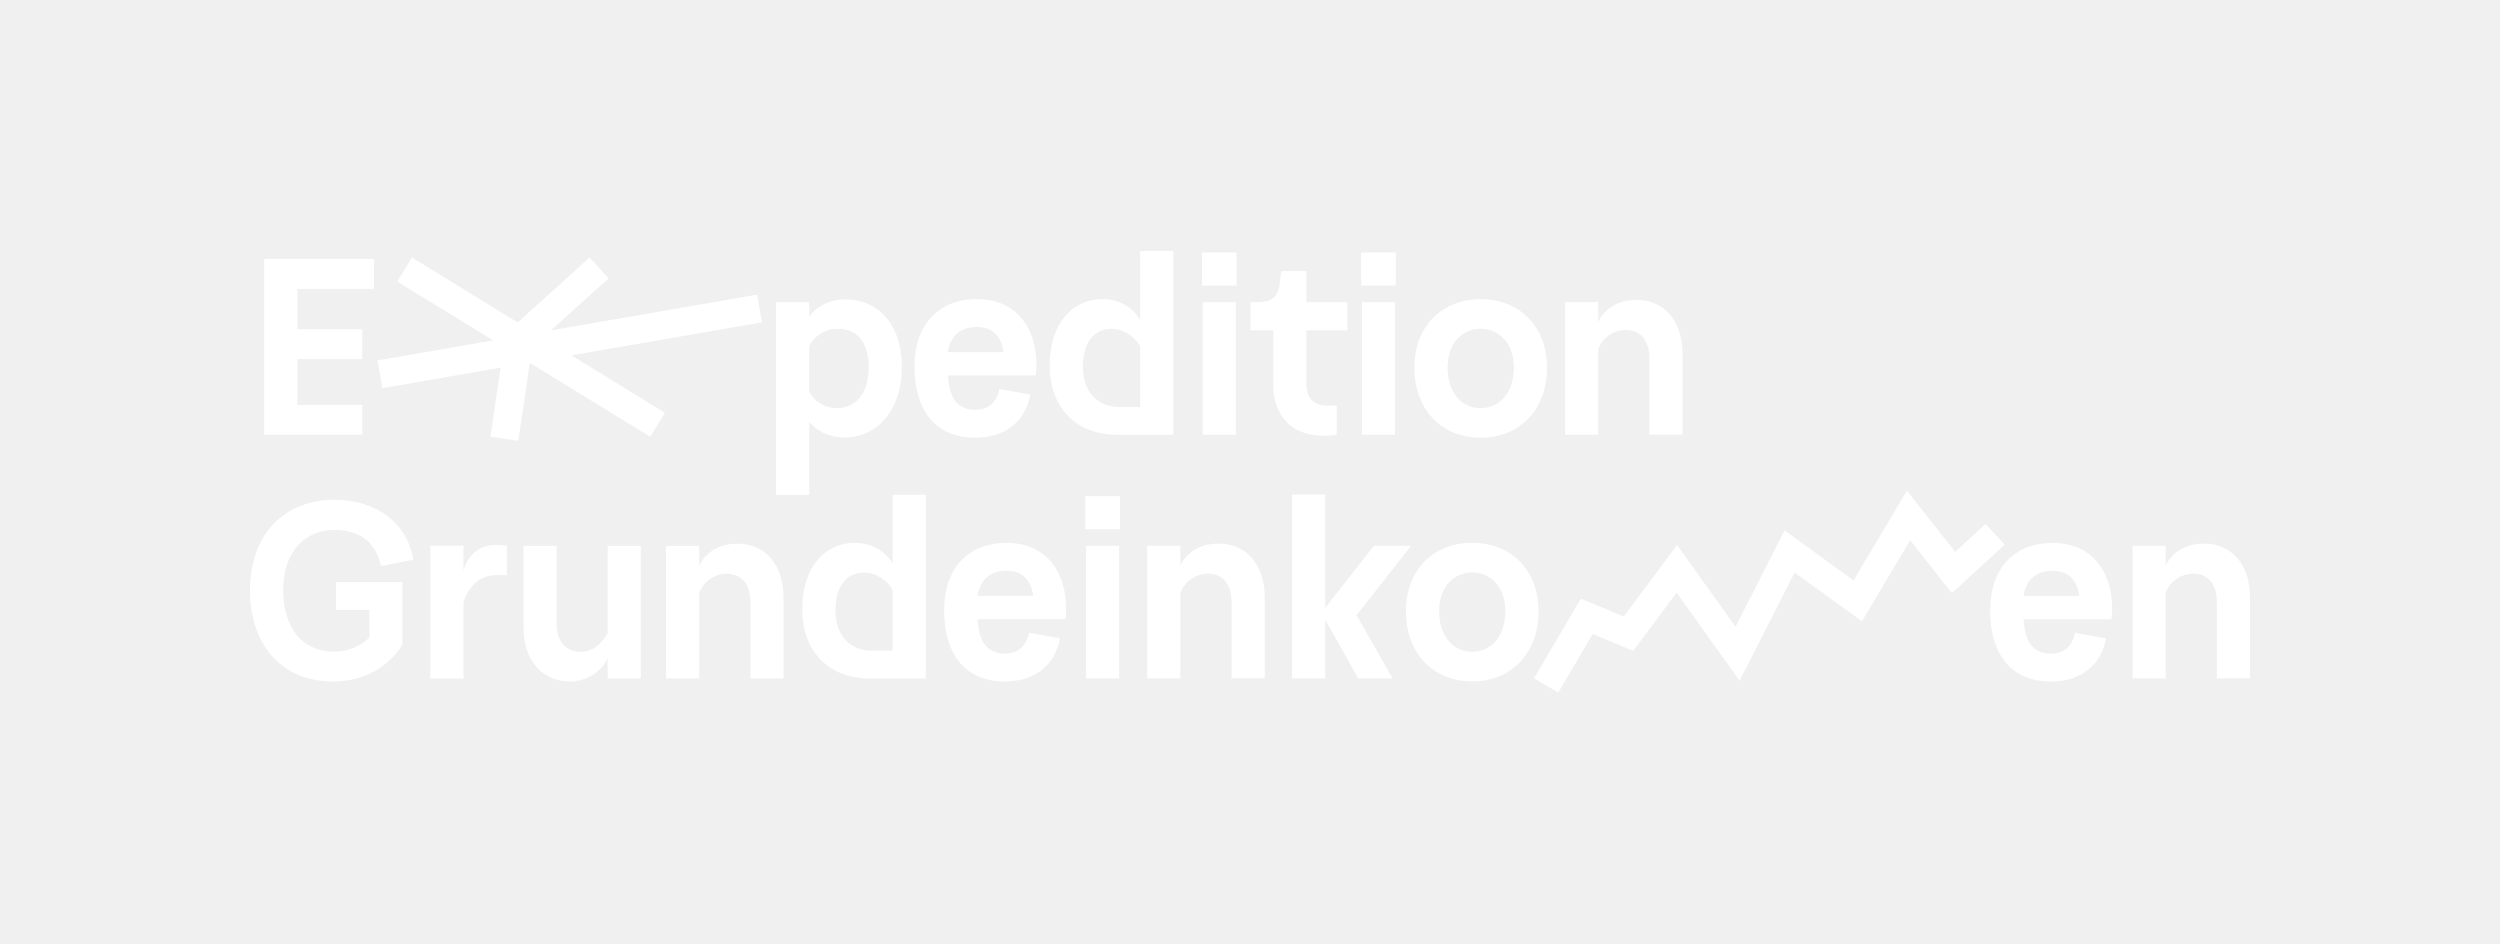
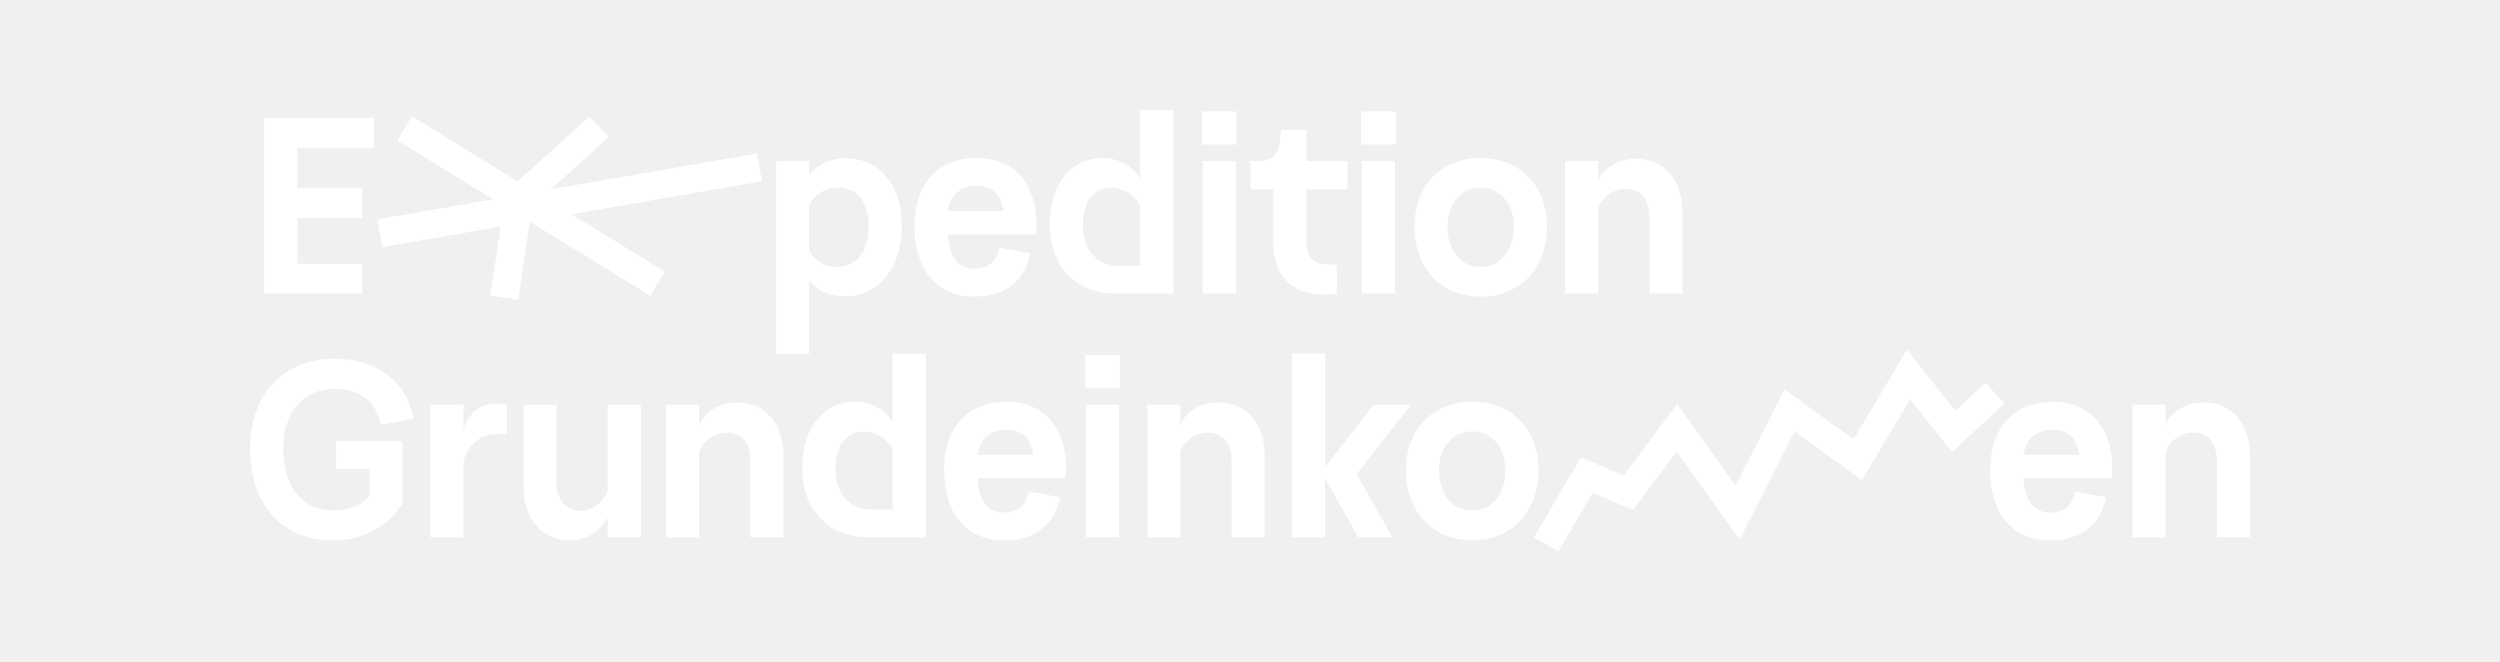
- <svg xmlns="http://www.w3.org/2000/svg" version="1.1" id="Ebene_1" x="0px" y="0px" viewBox="0 0 708.66 267.46" style="enable-background:new 0 0 708.66 267.46;" xml:space="preserve">
+ <svg xmlns="http://www.w3.org/2000/svg" version="1.1" id="Ebene_1" x="0px" y="0px" viewBox="0 40 708.66 187.46" style="enable-background:new 0 40 708.66 187.46;" xml:space="preserve">
  <style type="text/css">
	.st0{fill:#FFFFFF;}
</style>
  <g>
    <path class="st0" d="M215.99,91.38l-1.36-7.86l-58.47,10.14l16.34-14.75l-5.35-5.92L146.75,91.4L116.77,73l-4.17,6.8l27.2,16.69   l-32.77,5.68l1.36,7.86l33.52-5.81l-2.89,19.57l7.89,1.17l3.27-22.1l34.15,20.95l4.17-6.8l-26.51-16.27L215.99,91.38z    M443.64,85.66v37.58h9.39V98.96c1.14-2.99,4.13-5.41,7.83-5.41c4.41,0,6.69,3.2,6.69,8.11v21.56h9.39v-22.85   c0-9.68-5.41-15.37-13.09-15.37c-5.27,0-9.18,2.63-10.82,6.33v-5.69H443.64z M74.9,123.23h27.78v-8.47H84.3v-12.95h18.39v-8.47   H84.3V81.88h21.71v-8.47H74.9V123.23z M219.98,140.31h9.39V119.6c2.49,2.85,5.91,4.41,10.11,4.41c9.04,0,16.16-7.54,16.16-20   c0-12.31-6.97-19.14-15.87-19.14c-4.55,0-8.11,1.85-10.39,4.84v-4.06h-9.39V140.31z M237.28,115.69c-3.7,0-6.48-2.06-7.9-4.56   V98.04c1.42-2.63,4.2-4.84,8.18-4.84c5.12,0,8.68,3.56,8.68,10.89C246.24,111.42,242.61,115.69,237.28,115.69 M340.94,123.23h9.39   V85.66h-9.39V123.23z M340.72,80.96h9.82v-9.39h-9.82V80.96z M381.92,93.63v-7.97h-11.6v-8.82h-7.12l-0.5,3.84   c-0.43,3.56-2.35,4.98-6.48,4.98h-1.78v7.97h6.48v15.16c0,9.25,5.27,14.73,14.38,14.73c1.49,0,2.7-0.14,3.63-0.28v-8.26h-2.7   c-3.7,0-5.91-1.99-5.91-6.19V93.63H381.92z M386.05,123.23h9.39V85.66h-9.39V123.23z M385.84,80.96h9.82v-9.39h-9.82V80.96z    M400.93,104.16c0,12.24,7.97,19.93,18.79,19.93c10.82,0,18.79-7.69,18.79-19.93c0-11.81-7.97-19.36-18.79-19.36   C408.9,84.8,400.93,92.35,400.93,104.16 M429.12,104.16c0,7.12-3.99,11.53-9.4,11.53c-5.41,0-9.39-4.41-9.39-11.53   c0-6.62,3.99-10.96,9.39-10.96C425.13,93.2,429.12,97.54,429.12,104.16 M293.59,106.43c0.07-0.64,0.21-1.71,0.21-2.85   c0-11.39-6.33-18.79-16.86-18.79c-11.1,0-17.72,7.4-17.72,19.14c0,12.24,5.88,20.14,17.13,20.14c8.9,0,14.35-4.84,15.7-12.24   l-8.75-1.57c-0.78,3.56-2.82,5.91-6.88,5.91c-5.12,0-7.38-3.49-7.73-9.75H293.59z M268.68,99.81c0.71-4.7,3.7-7.12,8.25-7.12   c4.34,0,6.9,2.49,7.54,7.12H268.68z M297.55,103.64c0-12.12,6.57-18.84,14.91-18.84c4.85,0,8.58,2.3,10.72,5.87V71.15h9.41v52.1   h-15.86C305.11,123.24,297.55,115.61,297.55,103.64 M315.02,93.21c-4.56,0-8.06,3.44-8.06,10.71c0,6.99,3.93,11.44,10.42,11.44h5.8   V98.15C321.61,95.37,318.52,93.21,315.02,93.21 M307.85,154.72h9.39v37.58h-9.39V154.72z M307.64,140.63h9.82v9.39h-9.82V140.63z    M334.58,154.72v5.69c1.64-3.7,5.55-6.33,10.82-6.33c7.69,0,13.1,5.69,13.1,15.37v22.84h-9.39v-21.56c0-4.91-2.28-8.11-6.69-8.11   c-3.7,0-6.69,2.42-7.83,5.41v24.27h-9.39v-37.58H334.58z M366.25,192.3v-52.1h9.39v32.1l13.81-17.58h10.53l-15.44,19.66   l10.19,17.92h-9.73l-9.36-16.69v16.69H366.25z M417.32,193.15c-10.82,0-18.79-7.69-18.79-19.93c0-11.81,7.97-19.36,18.79-19.36   c10.82,0,18.79,7.54,18.79,19.36C436.11,185.47,428.14,193.15,417.32,193.15 M417.32,184.76c5.41,0,9.39-4.41,9.39-11.53   c0-6.62-3.99-10.96-9.39-10.96c-5.41,0-9.39,4.34-9.39,10.96C407.93,180.34,411.92,184.76,417.32,184.76 M613.88,154.72v5.69   c1.64-3.7,5.55-6.33,10.82-6.33c7.69,0,13.09,5.69,13.09,15.37v22.84h-9.39v-21.56c0-4.91-2.28-8.11-6.69-8.11   c-3.7,0-6.69,2.42-7.83,5.41v24.27h-9.39v-37.58H613.88z M94.87,141.66c-14.02,0-24,9.53-24,25.62c0,16.01,9.46,25.9,23.41,25.9   c8.97,0,15.8-4.13,19.78-10.39V165H95.27v7.9h9.46v7.76c-2.28,2.42-5.91,4.06-10.18,4.06c-8.82,0-14.3-6.83-14.3-17.43   c0-10.67,6-17.08,14.61-17.08c6.26,0,11.62,2.85,13.12,10.25l9.18-1.78C115.46,147.92,106.18,141.66,94.87,141.66 M131.37,192.32   v-21.63c1.71-4.84,4.63-7.68,9.68-7.68h2.63v-8.33c-0.78-0.07-1.85-0.21-2.92-0.21c-5.19,0-7.97,2.92-9.39,7.19v-6.97h-9.39v37.64   H131.37z M148.41,154.75v23.2c0,9.53,5.62,15.23,13.09,15.23c4.63,0,8.75-2.49,10.75-6.55v5.69h9.39v-37.57h-9.39v24.76   c-1.71,3.06-4.34,5.27-7.76,5.27c-4.2,0-6.69-3.27-6.69-7.76v-22.27H148.41z M188.81,154.75v37.57h9.39v-24.26   c1.14-2.99,4.13-5.41,7.83-5.41c4.41,0,6.69,3.2,6.69,8.11v21.56h9.39v-22.84c0-9.68-5.41-15.37-13.09-15.37   c-5.27,0-9.18,2.63-10.82,6.33v-5.69H188.81z M242.31,153.88c-8.34,0-14.91,6.72-14.91,18.84c0,11.98,7.57,19.61,19.19,19.61h15.86   v-52.1h-9.41v19.51C250.9,156.19,247.16,153.88,242.31,153.88 M236.82,173.01c0-7.27,3.5-10.71,8.07-10.71   c3.49,0,6.59,2.16,8.15,4.94v17.21h-5.8C240.75,184.45,236.82,180,236.82,173.01 M302,175.53c0.07-0.64,0.21-1.71,0.21-2.85   c0-11.39-6.33-18.79-16.86-18.79c-11.1,0-17.72,7.4-17.72,19.14c0,12.24,5.88,20.14,17.13,20.14c8.9,0,14.35-4.84,15.7-12.24   l-8.75-1.57c-0.78,3.56-2.82,5.91-6.88,5.91c-5.12,0-7.38-3.49-7.73-9.75H302z M277.1,168.91c0.71-4.7,3.7-7.12,8.25-7.12   c4.34,0,6.9,2.49,7.54,7.12H277.1z M598.73,172.69c0,1.14-0.14,2.21-0.21,2.85h-24.91c0.36,6.26,2.61,9.75,7.73,9.75   c4.06,0,6.1-2.35,6.88-5.91l8.75,1.57c-1.35,7.4-6.81,12.24-15.7,12.24c-11.24,0-17.13-7.9-17.13-20.14   c0-11.74,6.62-19.14,17.72-19.14C592.4,153.9,598.73,161.3,598.73,172.69 M581.86,161.8c-4.55,0-7.54,2.42-8.25,7.12h15.8   C588.77,164.29,586.21,161.8,581.86,161.8 M441.71,196.32l-6.87-4.04l13.29-22.6l12.15,5.08l15.11-20.27l16.58,23.16l13.89-27.29   l19.54,14.17l15.15-25.44l13.68,17.35l8.61-7.92l5.4,5.87l-14.95,13.75l-11.82-15l-13.68,22.97l-19.06-13.82l-15.61,30.67   L475.26,168l-12.3,16.51l-11.48-4.79L441.71,196.32z" />
  </g>
</svg>
